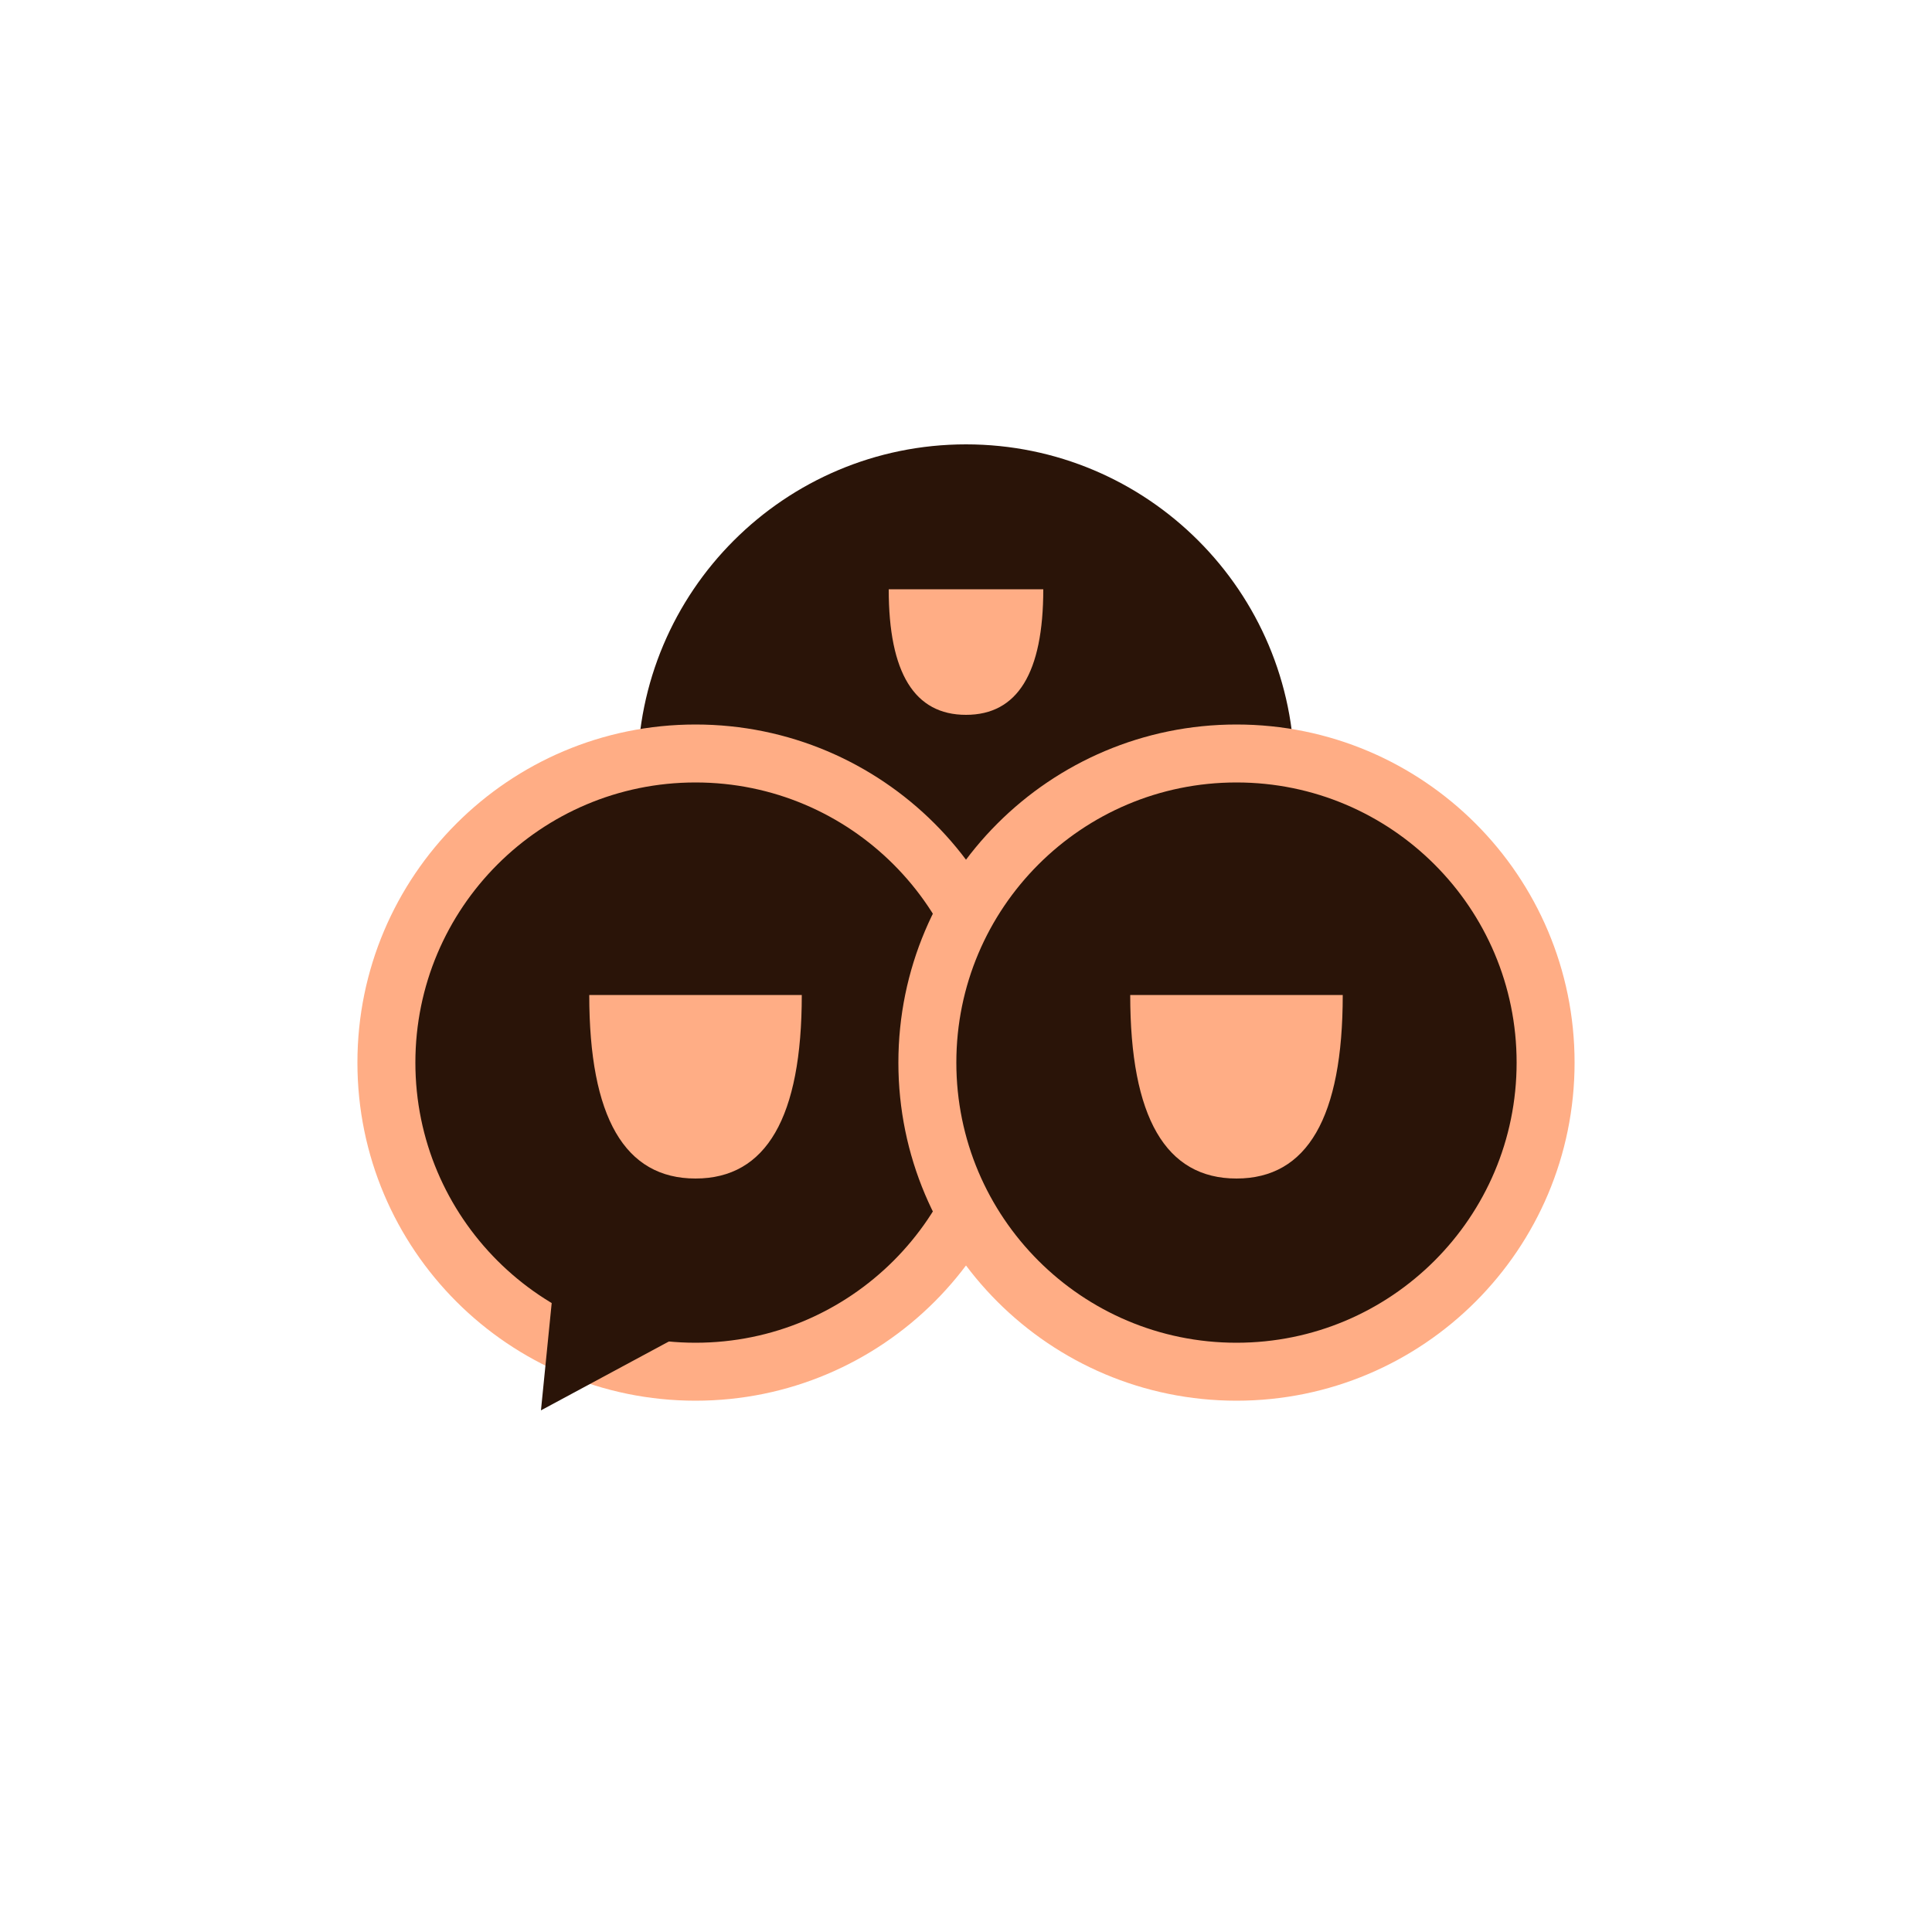
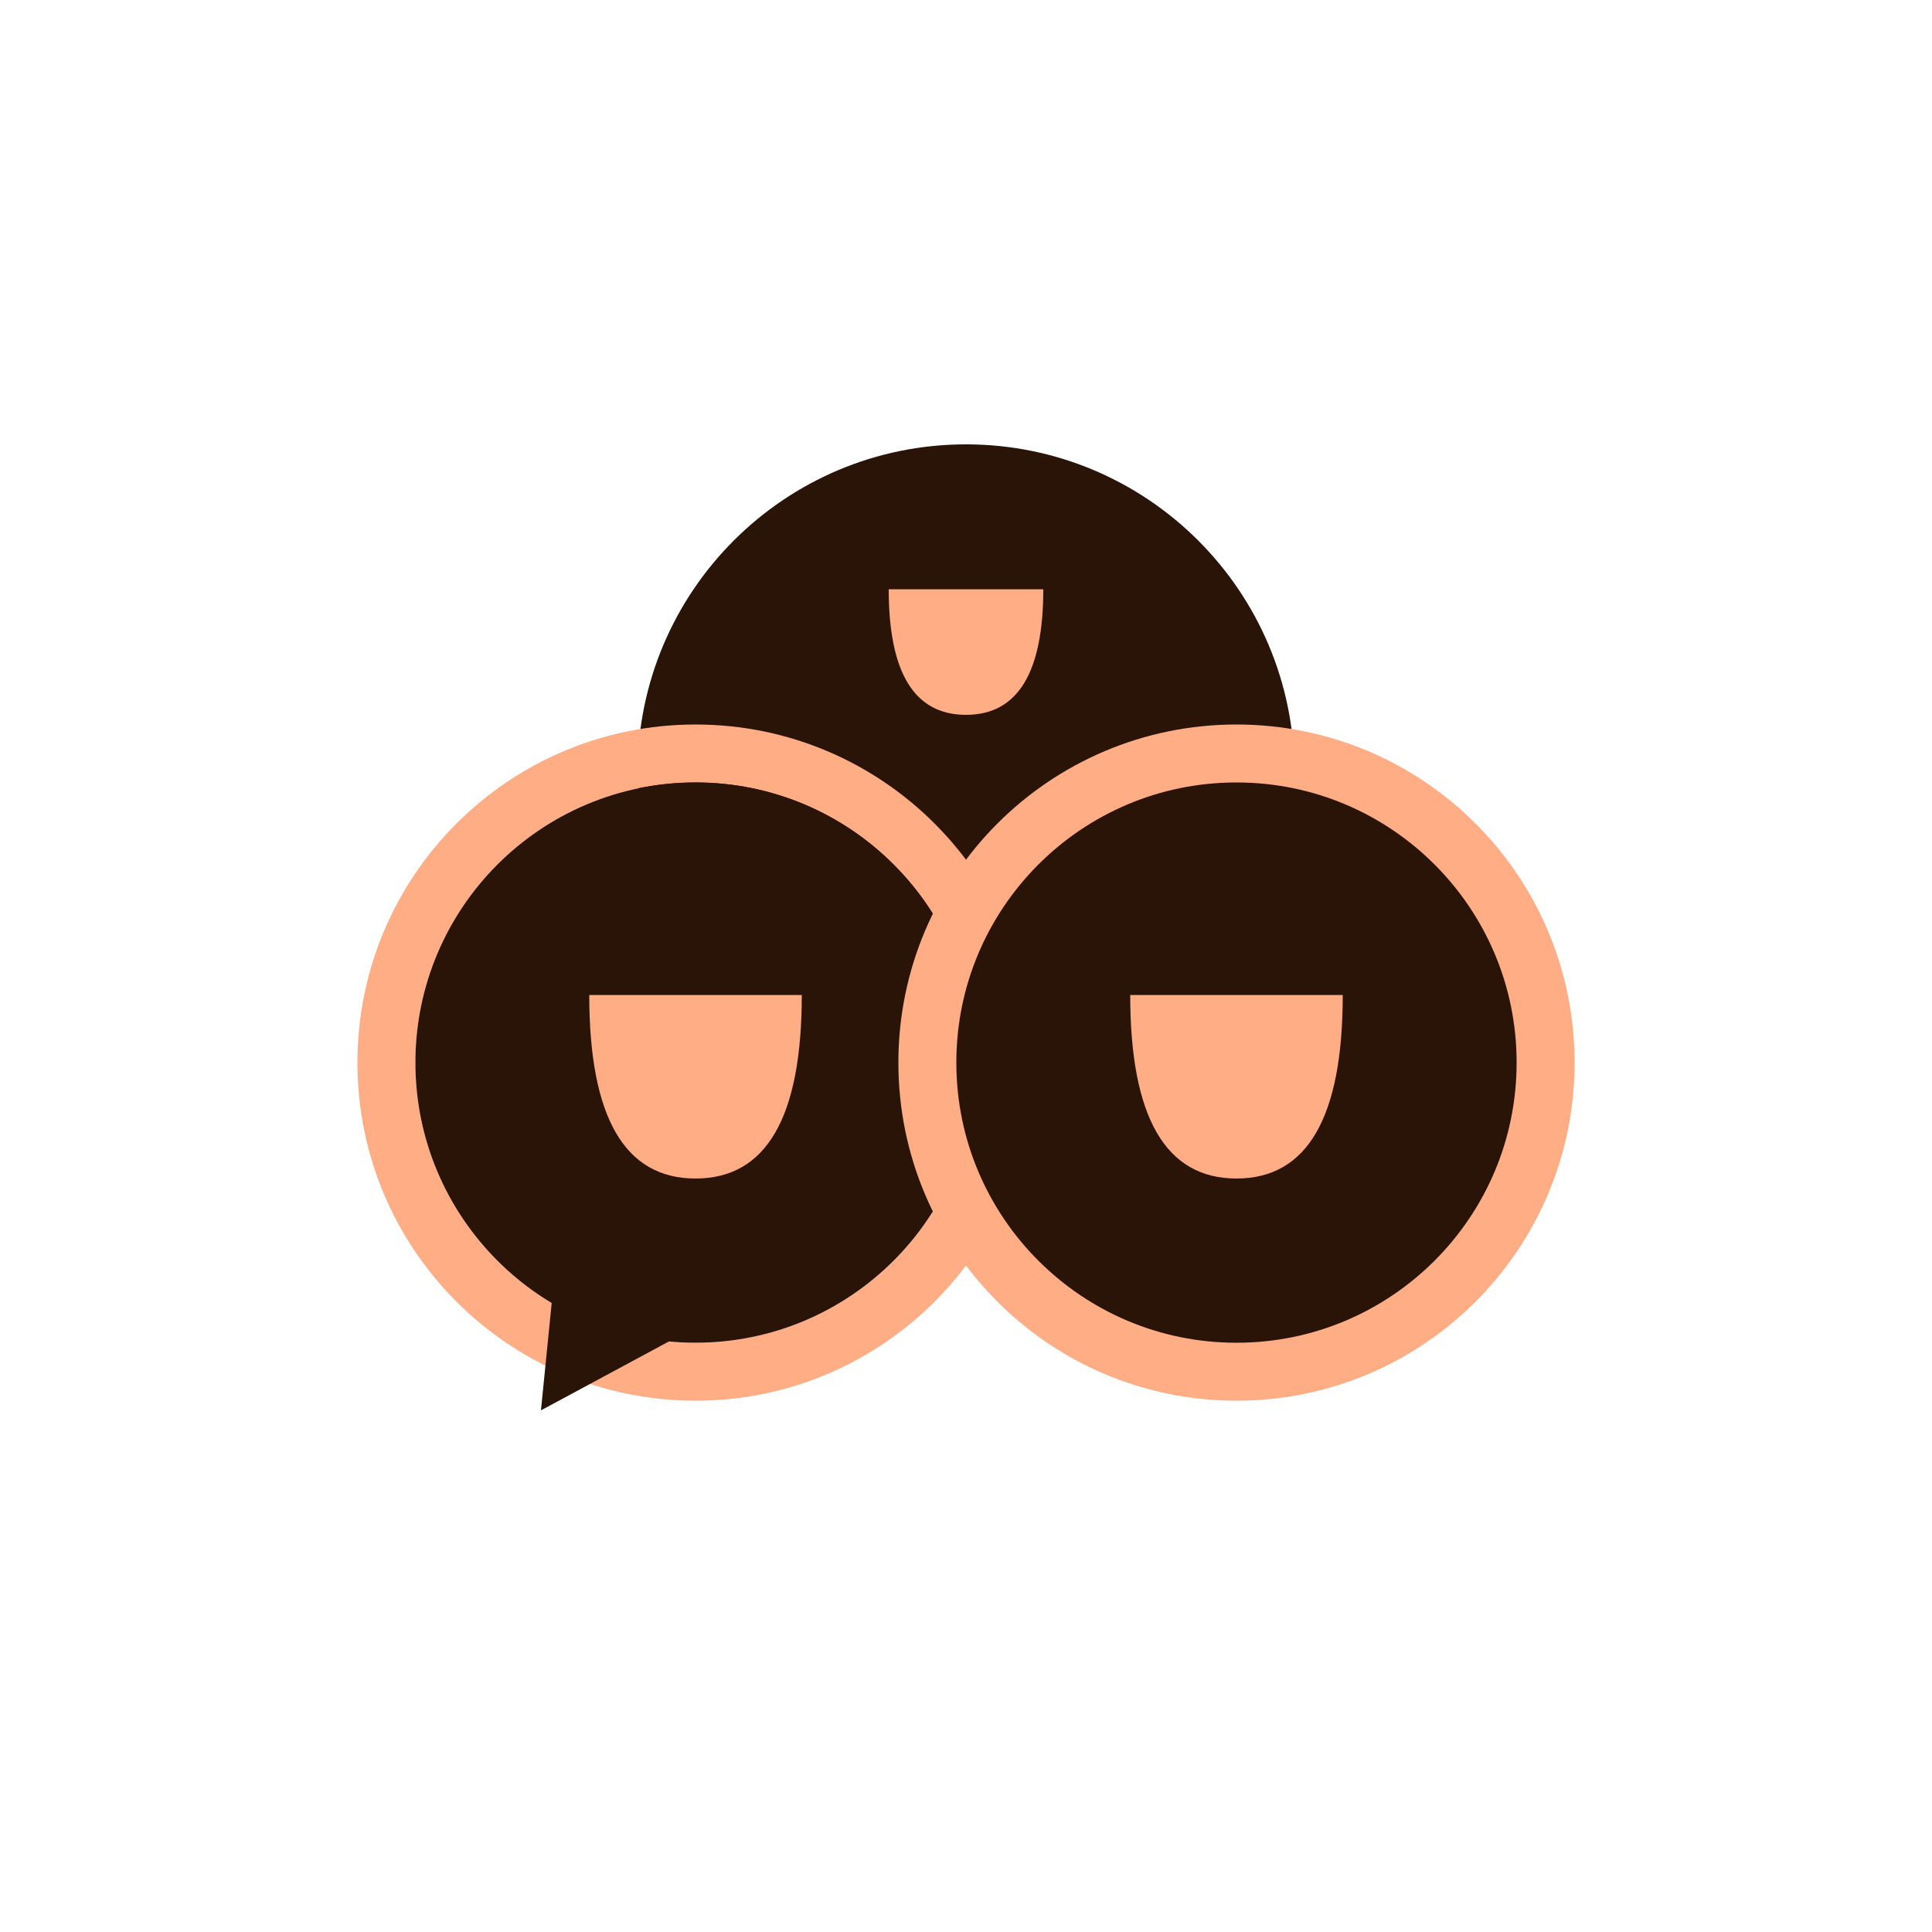
<svg xmlns="http://www.w3.org/2000/svg" width="100" height="100" viewBox="0 0 100 100">
  <circle cx="50" cy="40" r="17" fill="#2A1408" />
-   <circle cx="36" cy="55" r="16" fill="#2A1408" stroke="#FFAD85" stroke-width="3" />
+   <circle cx="36" cy="55" r="16" fill="none" stroke="#FFAD85" stroke-width="3" />
+   <path d="M21.5 55a14.5 14.5 0 1 0 29 0a14.5 14.5 0 1 0-29 0ZM29 63L28 73L41 66Z" fill="#2A1408" />
  <circle cx="64" cy="55" r="16" fill="#2A1408" stroke="#FFAD85" stroke-width="3" />
-   <path d="M29 63L28 73L41 66Z" fill="#2A1408" />
  <path d="M46 30.5H54Q54 37 50 37Q46 37 46 30.5Z M30.5 51.5H41.5Q41.5 61 36 61Q30.5 61 30.5 51.5Z M58.5 51.5H69.5Q69.5 61 64 61Q58.5 61 58.5 51.5Z" fill="#FFAD85" />
</svg>
